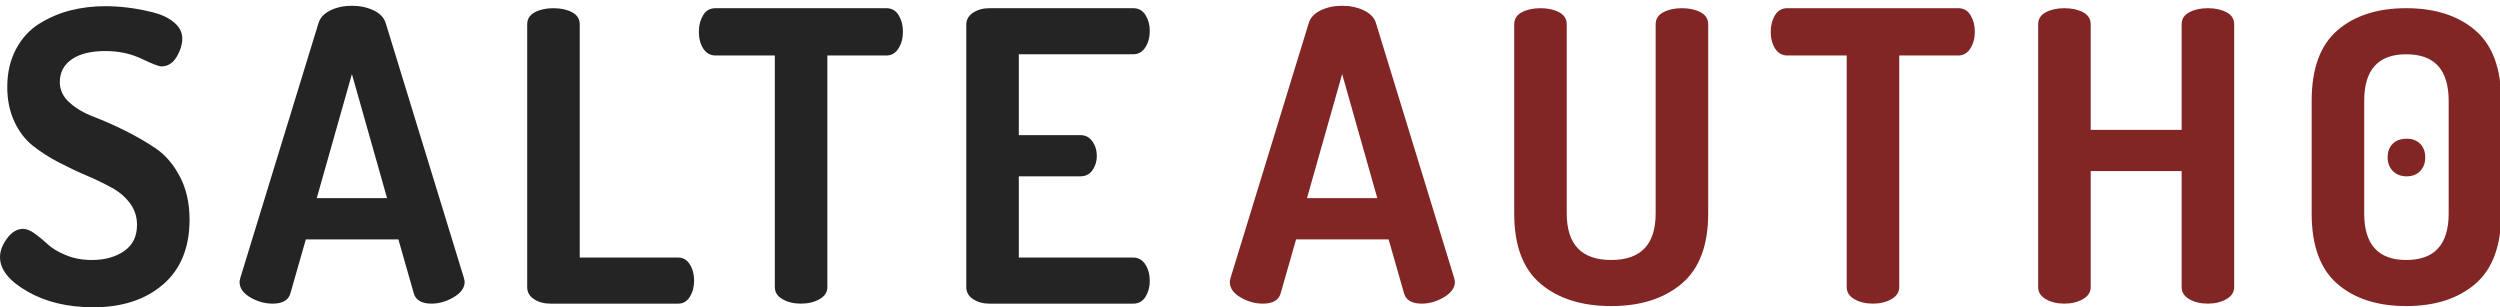
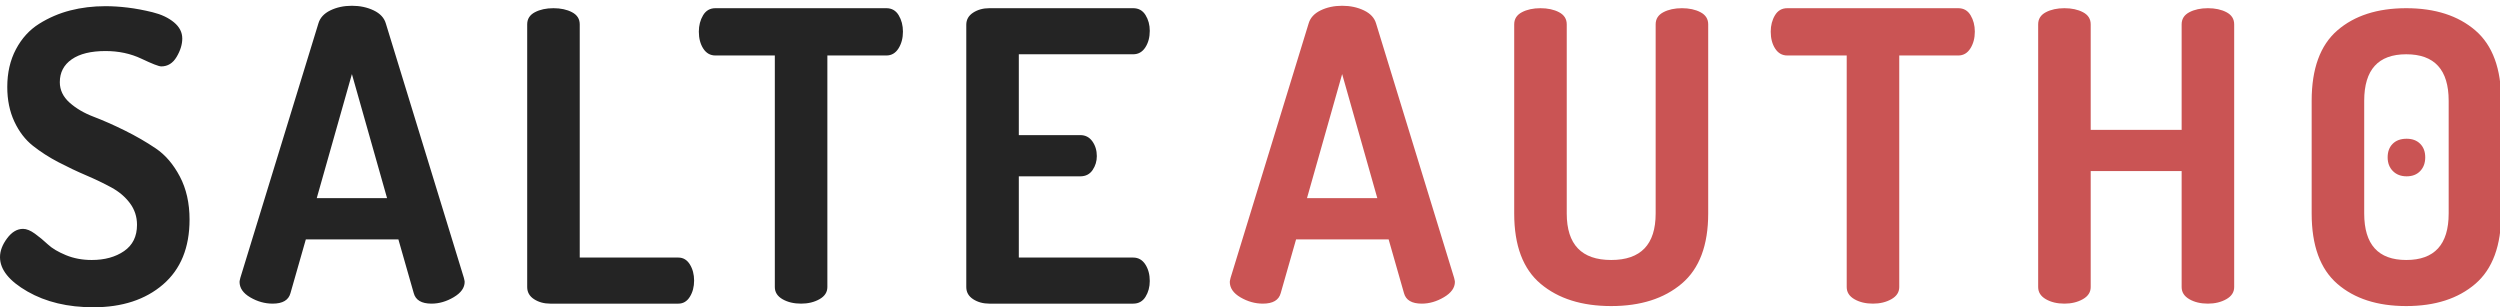
<svg xmlns="http://www.w3.org/2000/svg" width="433" height="53" viewBox="0 0 433 53">
  <g fill="none" fill-rule="evenodd">
    <path fill="#242424" d="M0,44.54 C0,43.467 0.408,42.382 1.225,41.285 C2.042,40.188 2.963,39.64 3.99,39.64 C4.597,39.64 5.285,39.92 6.055,40.48 C6.825,41.04 7.572,41.658 8.295,42.335 C9.018,43.012 10.057,43.63 11.41,44.19 C12.763,44.75 14.257,45.03 15.89,45.03 C18.13,45.03 19.997,44.517 21.49,43.49 C22.983,42.463 23.73,40.947 23.73,38.94 C23.73,37.54 23.322,36.292 22.505,35.195 C21.688,34.098 20.615,33.188 19.285,32.465 C17.955,31.742 16.497,31.042 14.91,30.365 C13.323,29.688 11.725,28.93 10.115,28.09 C8.505,27.25 7.035,26.305 5.705,25.255 C4.375,24.205 3.302,22.805 2.485,21.055 C1.668,19.305 1.26,17.31 1.26,15.07 C1.26,12.597 1.762,10.415 2.765,8.525 C3.768,6.635 5.11,5.165 6.79,4.115 C8.47,3.065 10.267,2.295 12.18,1.805 C14.093,1.315 16.123,1.07 18.27,1.07 C19.483,1.07 20.767,1.152 22.12,1.315 C23.473,1.478 24.908,1.747 26.425,2.12 C27.942,2.493 29.178,3.077 30.135,3.87 C31.092,4.663 31.57,5.597 31.57,6.67 C31.57,7.697 31.243,8.758 30.59,9.855 C29.937,10.952 29.05,11.5 27.93,11.5 C27.51,11.5 26.367,11.057 24.5,10.17 C22.633,9.283 20.557,8.84 18.27,8.84 C15.75,8.84 13.802,9.318 12.425,10.275 C11.048,11.232 10.36,12.55 10.36,14.23 C10.36,15.583 10.92,16.762 12.04,17.765 C13.16,18.768 14.548,19.585 16.205,20.215 C17.862,20.845 19.658,21.638 21.595,22.595 C23.532,23.552 25.328,24.59 26.985,25.71 C28.642,26.83 30.03,28.452 31.15,30.575 C32.27,32.698 32.83,35.183 32.83,38.03 C32.83,42.883 31.302,46.628 28.245,49.265 C25.188,51.902 21.163,53.22 16.17,53.22 C11.737,53.22 7.933,52.31 4.76,50.49 C1.587,48.67 0,46.687 0,44.54 Z M41.49,48.81 C41.49,48.717 41.537,48.483 41.63,48.11 L55.14,4.08 C55.42,3.1 56.108,2.342 57.205,1.805 C58.302,1.268 59.55,1 60.95,1 C62.35,1 63.61,1.268 64.73,1.805 C65.85,2.342 66.55,3.1 66.83,4.08 L80.34,48.11 C80.433,48.483 80.48,48.717 80.48,48.81 C80.48,49.837 79.85,50.723 78.59,51.47 C77.33,52.217 76.047,52.59 74.74,52.59 C73.013,52.59 71.987,51.983 71.66,50.77 L69,41.46 L52.97,41.46 L50.31,50.77 C49.983,51.983 48.957,52.59 47.23,52.59 C45.877,52.59 44.582,52.228 43.345,51.505 C42.108,50.782 41.49,49.883 41.49,48.81 Z M54.86,34.32 L67.04,34.32 L60.95,12.83 L54.86,34.32 Z M91.31,49.72 L91.31,4.22 C91.31,3.287 91.753,2.587 92.64,2.12 C93.527,1.653 94.6,1.42 95.86,1.42 C97.12,1.42 98.193,1.653 99.08,2.12 C99.967,2.587 100.41,3.287 100.41,4.22 L100.41,44.61 L117.49,44.61 C118.33,44.61 118.995,45.007 119.485,45.8 C119.975,46.593 120.22,47.527 120.22,48.6 C120.22,49.673 119.975,50.607 119.485,51.4 C118.995,52.193 118.33,52.59 117.49,52.59 L95.3,52.59 C94.227,52.59 93.293,52.333 92.5,51.82 C91.707,51.307 91.31,50.607 91.31,49.72 Z M121.04,5.48 C121.04,4.407 121.285,3.462 121.775,2.645 C122.265,1.828 122.977,1.42 123.91,1.42 L153.52,1.42 C154.453,1.42 155.165,1.828 155.655,2.645 C156.145,3.462 156.39,4.407 156.39,5.48 C156.39,6.6 156.133,7.568 155.62,8.385 C155.107,9.202 154.407,9.61 153.52,9.61 L143.3,9.61 L143.3,49.72 C143.3,50.607 142.845,51.307 141.935,51.82 C141.025,52.333 139.963,52.59 138.75,52.59 C137.49,52.59 136.417,52.333 135.53,51.82 C134.643,51.307 134.2,50.607 134.2,49.72 L134.2,9.61 L123.91,9.61 C123.023,9.61 122.323,9.213 121.81,8.42 C121.297,7.627 121.04,6.647 121.04,5.48 Z M167.36,49.72 L167.36,4.29 C167.36,3.403 167.757,2.703 168.55,2.19 C169.343,1.677 170.277,1.42 171.35,1.42 L196.27,1.42 C197.203,1.42 197.915,1.817 198.405,2.61 C198.895,3.403 199.14,4.313 199.14,5.34 C199.14,6.46 198.883,7.417 198.37,8.21 C197.857,9.003 197.157,9.4 196.27,9.4 L176.46,9.4 L176.46,23.4 L187.1,23.4 C187.987,23.4 188.687,23.762 189.2,24.485 C189.713,25.208 189.97,26.06 189.97,27.04 C189.97,27.927 189.725,28.732 189.235,29.455 C188.745,30.178 188.033,30.54 187.1,30.54 L176.46,30.54 L176.46,44.61 L196.27,44.61 C197.157,44.61 197.857,45.007 198.37,45.8 C198.883,46.593 199.14,47.55 199.14,48.67 C199.14,49.697 198.895,50.607 198.405,51.4 C197.915,52.193 197.203,52.59 196.27,52.59 L171.35,52.59 C170.277,52.59 169.343,52.333 168.55,51.82 C167.757,51.307 167.36,50.607 167.36,49.72 Z" />
-     <path fill="#812525" d="M213,48.81 C213,48.717 213.047,48.483 213.14,48.11 L226.65,4.08 C226.93,3.1 227.618,2.342 228.715,1.805 C229.812,1.268 231.06,1 232.46,1 C233.86,1 235.12,1.268 236.24,1.805 C237.36,2.342 238.06,3.1 238.34,4.08 L251.85,48.11 C251.943,48.483 251.99,48.717 251.99,48.81 C251.99,49.837 251.36,50.723 250.1,51.47 C248.84,52.217 247.557,52.59 246.25,52.59 C244.523,52.59 243.497,51.983 243.17,50.77 L240.51,41.46 L224.48,41.46 L221.82,50.77 C221.493,51.983 220.467,52.59 218.74,52.59 C217.387,52.59 216.092,52.228 214.855,51.505 C213.618,50.782 213,49.883 213,48.81 Z M226.37,34.32 L238.55,34.32 L232.46,12.83 L226.37,34.32 Z M262.26,36.98 L262.26,4.22 C262.26,3.287 262.703,2.587 263.59,2.12 C264.477,1.653 265.55,1.42 266.81,1.42 C268.07,1.42 269.143,1.653 270.03,2.12 C270.917,2.587 271.36,3.287 271.36,4.22 L271.36,36.98 C271.36,42.347 273.927,45.03 279.06,45.03 C284.193,45.03 286.76,42.347 286.76,36.98 L286.76,4.22 C286.76,3.287 287.203,2.587 288.09,2.12 C288.977,1.653 290.05,1.42 291.31,1.42 C292.57,1.42 293.643,1.653 294.53,2.12 C295.417,2.587 295.86,3.287 295.86,4.22 L295.86,36.98 C295.86,42.487 294.332,46.535 291.275,49.125 C288.218,51.715 284.147,53.01 279.06,53.01 C273.973,53.01 269.902,51.727 266.845,49.16 C263.788,46.593 262.26,42.533 262.26,36.98 Z M306.69,5.48 C306.69,4.407 306.935,3.462 307.425,2.645 C307.915,1.828 308.627,1.42 309.56,1.42 L339.17,1.42 C340.103,1.42 340.815,1.828 341.305,2.645 C341.795,3.462 342.04,4.407 342.04,5.48 C342.04,6.6 341.783,7.568 341.27,8.385 C340.757,9.202 340.057,9.61 339.17,9.61 L328.95,9.61 L328.95,49.72 C328.95,50.607 328.495,51.307 327.585,51.82 C326.675,52.333 325.613,52.59 324.4,52.59 C323.14,52.59 322.067,52.333 321.18,51.82 C320.293,51.307 319.85,50.607 319.85,49.72 L319.85,9.61 L309.56,9.61 C308.673,9.61 307.973,9.213 307.46,8.42 C306.947,7.627 306.69,6.647 306.69,5.48 Z M353.01,49.72 L353.01,4.22 C353.01,3.287 353.453,2.587 354.34,2.12 C355.227,1.653 356.3,1.42 357.56,1.42 C358.82,1.42 359.893,1.653 360.78,2.12 C361.667,2.587 362.11,3.287 362.11,4.22 L362.11,22.49 L377.86,22.49 L377.86,4.22 C377.86,3.287 378.303,2.587 379.19,2.12 C380.077,1.653 381.15,1.42 382.41,1.42 C383.67,1.42 384.743,1.653 385.63,2.12 C386.517,2.587 386.96,3.287 386.96,4.22 L386.96,49.72 C386.96,50.607 386.505,51.307 385.595,51.82 C384.685,52.333 383.623,52.59 382.41,52.59 C381.15,52.59 380.077,52.333 379.19,51.82 C378.303,51.307 377.86,50.607 377.86,49.72 L377.86,29.63 L362.11,29.63 L362.11,49.72 C362.11,50.607 361.655,51.307 360.745,51.82 C359.835,52.333 358.773,52.59 357.56,52.59 C356.3,52.59 355.227,52.333 354.34,51.82 C353.453,51.307 353.01,50.607 353.01,49.72 Z M400.38,36.98 L400.38,17.45 C400.38,11.897 401.862,7.837 404.825,5.27 C407.788,2.703 411.767,1.42 416.76,1.42 C421.753,1.42 425.743,2.703 428.73,5.27 C431.717,7.837 433.21,11.897 433.21,17.45 L433.21,36.98 C433.21,42.533 431.717,46.593 428.73,49.16 C425.743,51.727 421.753,53.01 416.76,53.01 C411.767,53.01 407.788,51.727 404.825,49.16 C401.862,46.593 400.38,42.533 400.38,36.98 Z M409.48,36.98 C409.48,42.347 411.907,45.03 416.76,45.03 C421.66,45.03 424.11,42.347 424.11,36.98 L424.11,17.45 C424.11,12.083 421.66,9.4 416.76,9.4 C411.907,9.4 409.48,12.083 409.48,17.45 L409.48,36.98 Z M414.45,29.63 C413.843,29.023 413.54,28.23 413.54,27.25 C413.54,26.27 413.832,25.488 414.415,24.905 C414.998,24.322 415.803,24.03 416.83,24.03 C417.81,24.03 418.592,24.322 419.175,24.905 C419.758,25.488 420.05,26.27 420.05,27.25 C420.05,28.23 419.758,29.023 419.175,29.63 C418.592,30.237 417.81,30.54 416.83,30.54 C415.85,30.54 415.057,30.237 414.45,29.63 Z" />
+     <path fill="#CA5454" d="M213,48.81 C213,48.717 213.047,48.483 213.14,48.11 L226.65,4.08 C226.93,3.1 227.618,2.342 228.715,1.805 C229.812,1.268 231.06,1 232.46,1 C233.86,1 235.12,1.268 236.24,1.805 C237.36,2.342 238.06,3.1 238.34,4.08 L251.85,48.11 C251.943,48.483 251.99,48.717 251.99,48.81 C251.99,49.837 251.36,50.723 250.1,51.47 C248.84,52.217 247.557,52.59 246.25,52.59 C244.523,52.59 243.497,51.983 243.17,50.77 L240.51,41.46 L224.48,41.46 L221.82,50.77 C221.493,51.983 220.467,52.59 218.74,52.59 C217.387,52.59 216.092,52.228 214.855,51.505 C213.618,50.782 213,49.883 213,48.81 Z M226.37,34.32 L238.55,34.32 L232.46,12.83 L226.37,34.32 Z M262.26,36.98 L262.26,4.22 C262.26,3.287 262.703,2.587 263.59,2.12 C264.477,1.653 265.55,1.42 266.81,1.42 C268.07,1.42 269.143,1.653 270.03,2.12 C270.917,2.587 271.36,3.287 271.36,4.22 L271.36,36.98 C271.36,42.347 273.927,45.03 279.06,45.03 C284.193,45.03 286.76,42.347 286.76,36.98 L286.76,4.22 C286.76,3.287 287.203,2.587 288.09,2.12 C288.977,1.653 290.05,1.42 291.31,1.42 C292.57,1.42 293.643,1.653 294.53,2.12 C295.417,2.587 295.86,3.287 295.86,4.22 L295.86,36.98 C295.86,42.487 294.332,46.535 291.275,49.125 C288.218,51.715 284.147,53.01 279.06,53.01 C273.973,53.01 269.902,51.727 266.845,49.16 C263.788,46.593 262.26,42.533 262.26,36.98 Z M306.69,5.48 C306.69,4.407 306.935,3.462 307.425,2.645 C307.915,1.828 308.627,1.42 309.56,1.42 L339.17,1.42 C340.103,1.42 340.815,1.828 341.305,2.645 C341.795,3.462 342.04,4.407 342.04,5.48 C342.04,6.6 341.783,7.568 341.27,8.385 C340.757,9.202 340.057,9.61 339.17,9.61 L328.95,9.61 L328.95,49.72 C328.95,50.607 328.495,51.307 327.585,51.82 C326.675,52.333 325.613,52.59 324.4,52.59 C323.14,52.59 322.067,52.333 321.18,51.82 C320.293,51.307 319.85,50.607 319.85,49.72 L319.85,9.61 L309.56,9.61 C308.673,9.61 307.973,9.213 307.46,8.42 C306.947,7.627 306.69,6.647 306.69,5.48 Z M353.01,49.72 L353.01,4.22 C353.01,3.287 353.453,2.587 354.34,2.12 C355.227,1.653 356.3,1.42 357.56,1.42 C358.82,1.42 359.893,1.653 360.78,2.12 C361.667,2.587 362.11,3.287 362.11,4.22 L362.11,22.49 L377.86,22.49 L377.86,4.22 C377.86,3.287 378.303,2.587 379.19,2.12 C380.077,1.653 381.15,1.42 382.41,1.42 C383.67,1.42 384.743,1.653 385.63,2.12 C386.517,2.587 386.96,3.287 386.96,4.22 L386.96,49.72 C386.96,50.607 386.505,51.307 385.595,51.82 C384.685,52.333 383.623,52.59 382.41,52.59 C381.15,52.59 380.077,52.333 379.19,51.82 C378.303,51.307 377.86,50.607 377.86,49.72 L377.86,29.63 L362.11,29.63 L362.11,49.72 C362.11,50.607 361.655,51.307 360.745,51.82 C359.835,52.333 358.773,52.59 357.56,52.59 C356.3,52.59 355.227,52.333 354.34,51.82 C353.453,51.307 353.01,50.607 353.01,49.72 Z M400.38,36.98 L400.38,17.45 C400.38,11.897 401.862,7.837 404.825,5.27 C407.788,2.703 411.767,1.42 416.76,1.42 C421.753,1.42 425.743,2.703 428.73,5.27 C431.717,7.837 433.21,11.897 433.21,17.45 L433.21,36.98 C433.21,42.533 431.717,46.593 428.73,49.16 C425.743,51.727 421.753,53.01 416.76,53.01 C411.767,53.01 407.788,51.727 404.825,49.16 C401.862,46.593 400.38,42.533 400.38,36.98 Z M409.48,36.98 C409.48,42.347 411.907,45.03 416.76,45.03 C421.66,45.03 424.11,42.347 424.11,36.98 L424.11,17.45 C424.11,12.083 421.66,9.4 416.76,9.4 C411.907,9.4 409.48,12.083 409.48,17.45 L409.48,36.98 Z M414.45,29.63 C413.843,29.023 413.54,28.23 413.54,27.25 C413.54,26.27 413.832,25.488 414.415,24.905 C414.998,24.322 415.803,24.03 416.83,24.03 C417.81,24.03 418.592,24.322 419.175,24.905 C419.758,25.488 420.05,26.27 420.05,27.25 C420.05,28.23 419.758,29.023 419.175,29.63 C418.592,30.237 417.81,30.54 416.83,30.54 C415.85,30.54 415.057,30.237 414.45,29.63 Z" />
  </g>
</svg>
